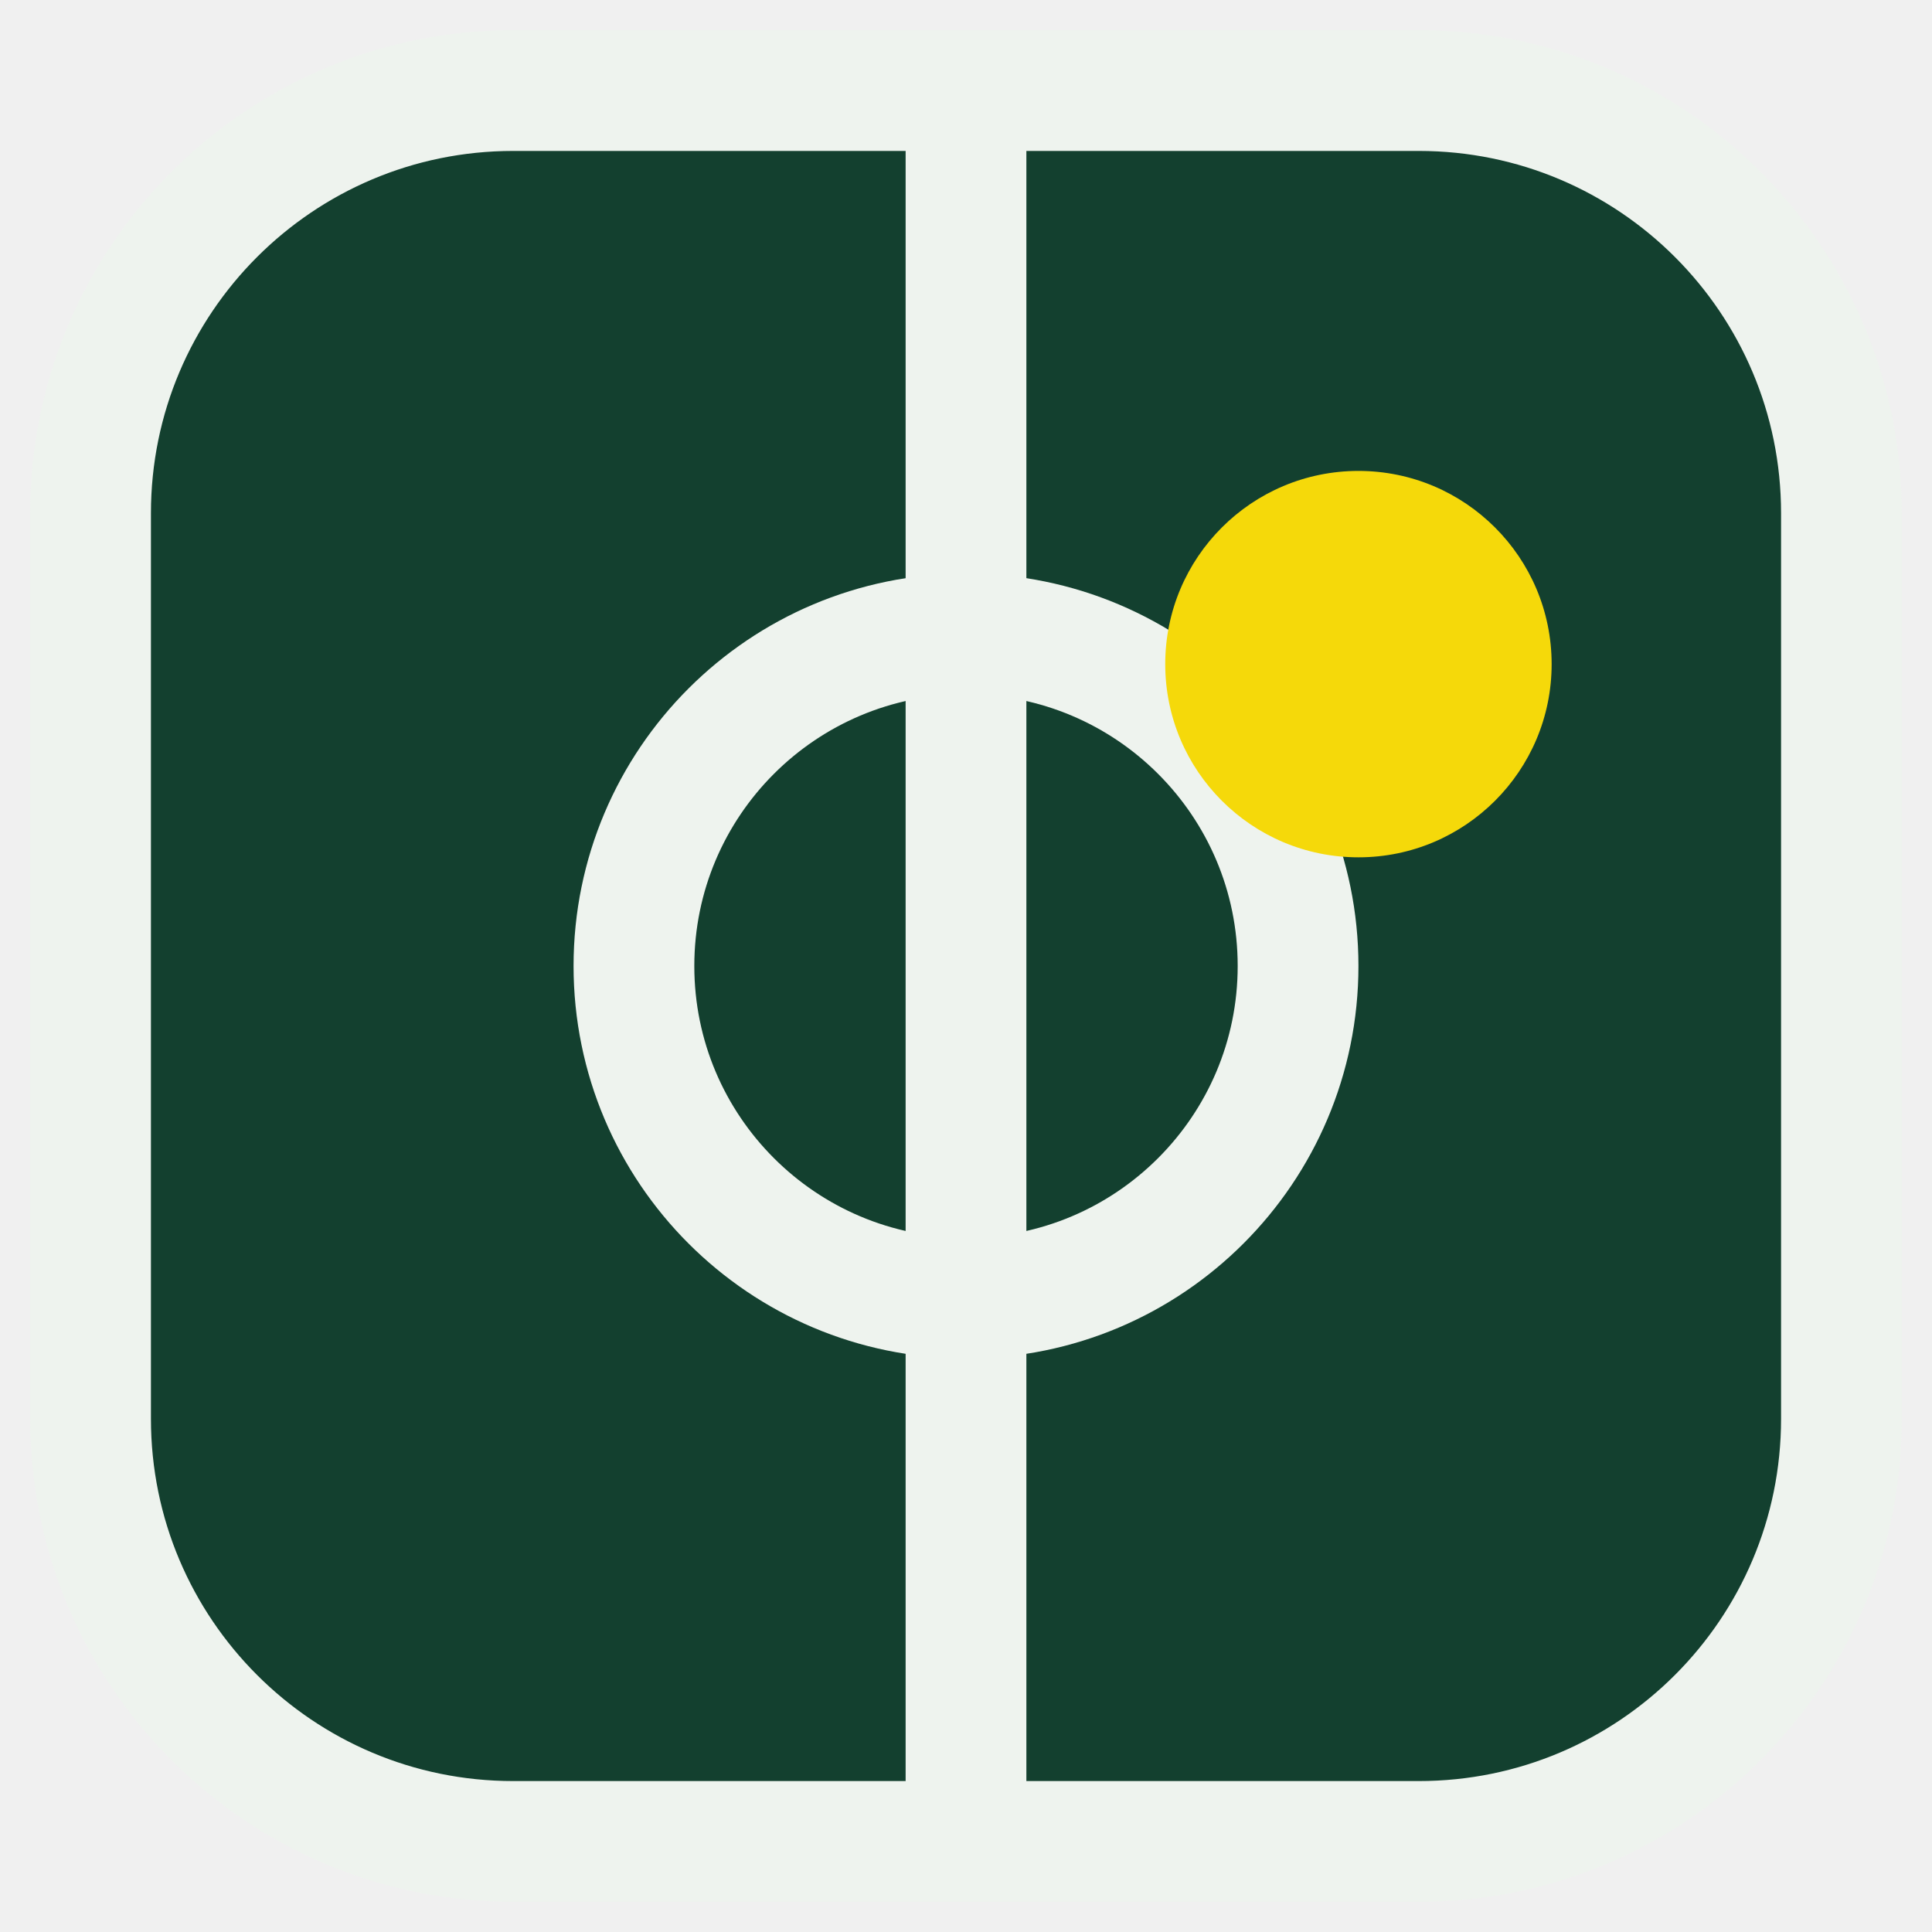
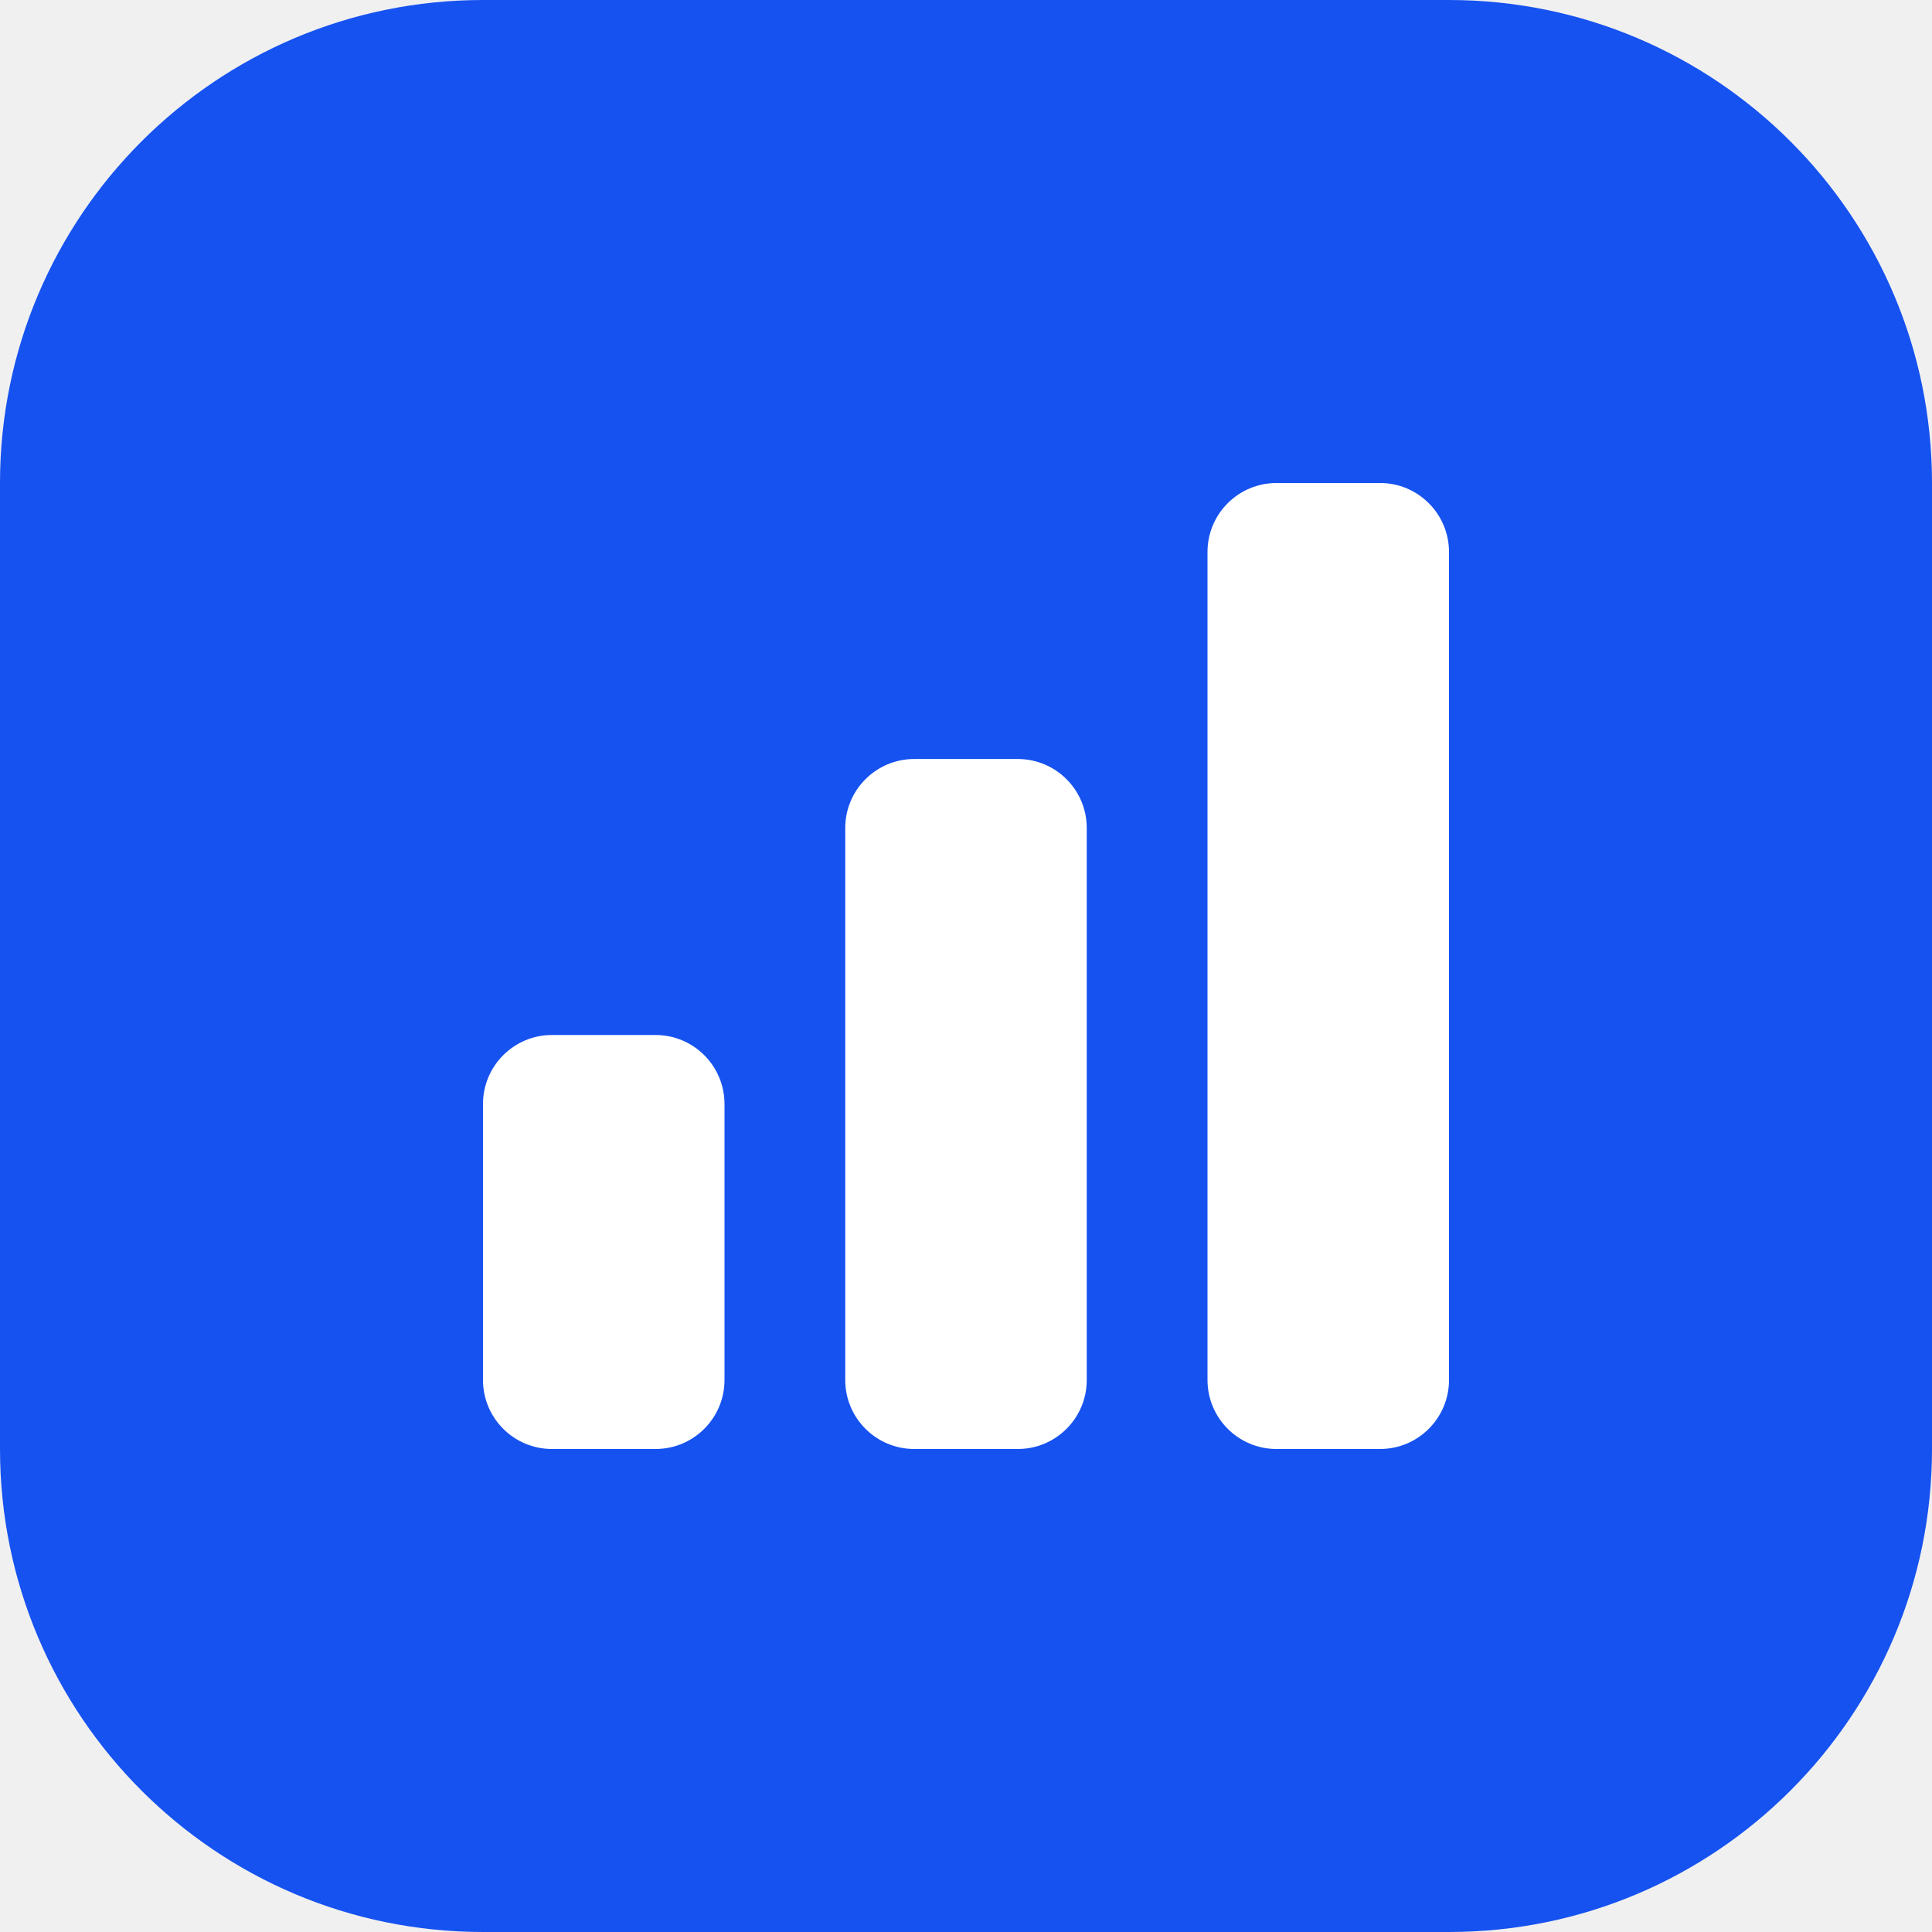
- <svg xmlns="http://www.w3.org/2000/svg" viewBox="0 0 32 32">
-   <rect x="1.5" y="1.5" width="29" height="29" rx="7" fill="#13402F" stroke="#EEF3EE" stroke-width="2" />
-   <line x1="16" y1="1.5" x2="16" y2="30.5" stroke="#EEF3EE" stroke-width="2" />
-   <circle cx="16" cy="16" r="5.5" fill="none" stroke="#EEF3EE" stroke-width="2" />
-   <circle cx="22.5" cy="11" r="3.2" fill="#F5D90A" />
+ <svg xmlns="http://www.w3.org/2000/svg" viewBox="0 0 28 28">
+   <rect width="28" height="28" rx="7" fill="#1652F0" />
+   <rect x="7" y="15" width="3.5" height="6" rx="1" fill="#fff" />
+   <rect x="12.25" y="11" width="3.5" height="10" rx="1" fill="#fff" />
+   <rect x="17.5" y="7" width="3.5" height="14" rx="1" fill="#fff" />
</svg>
